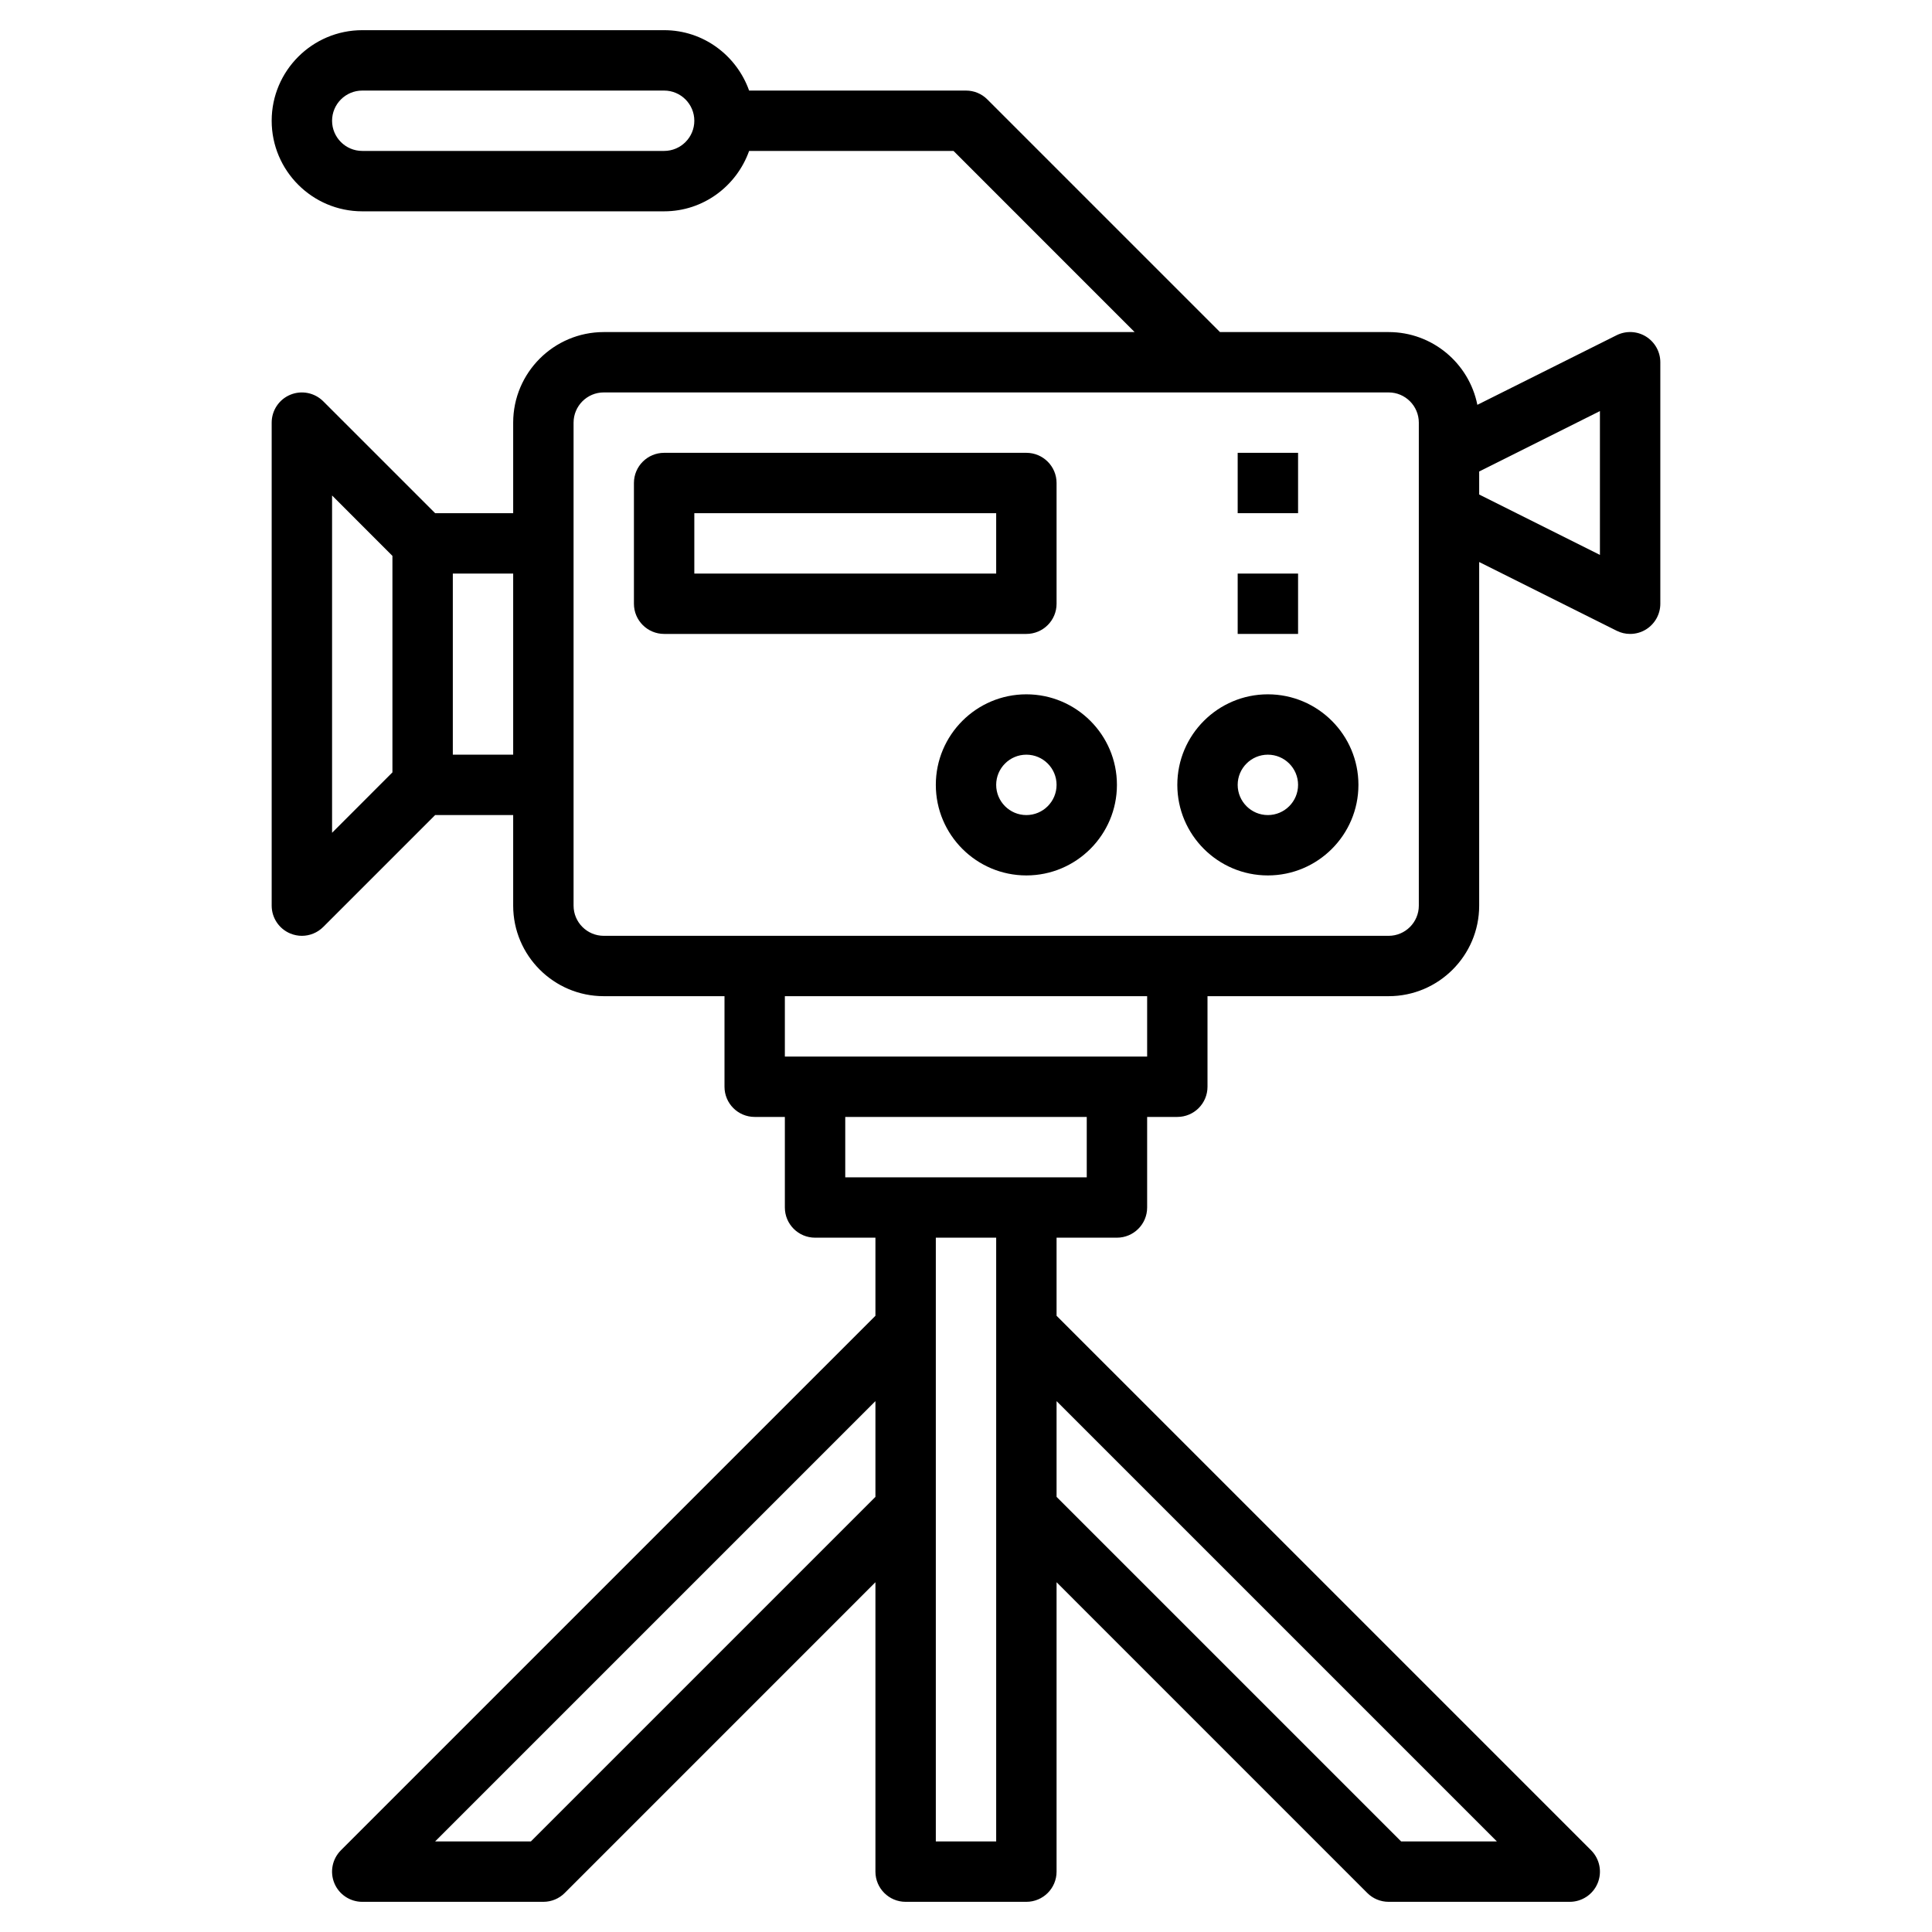
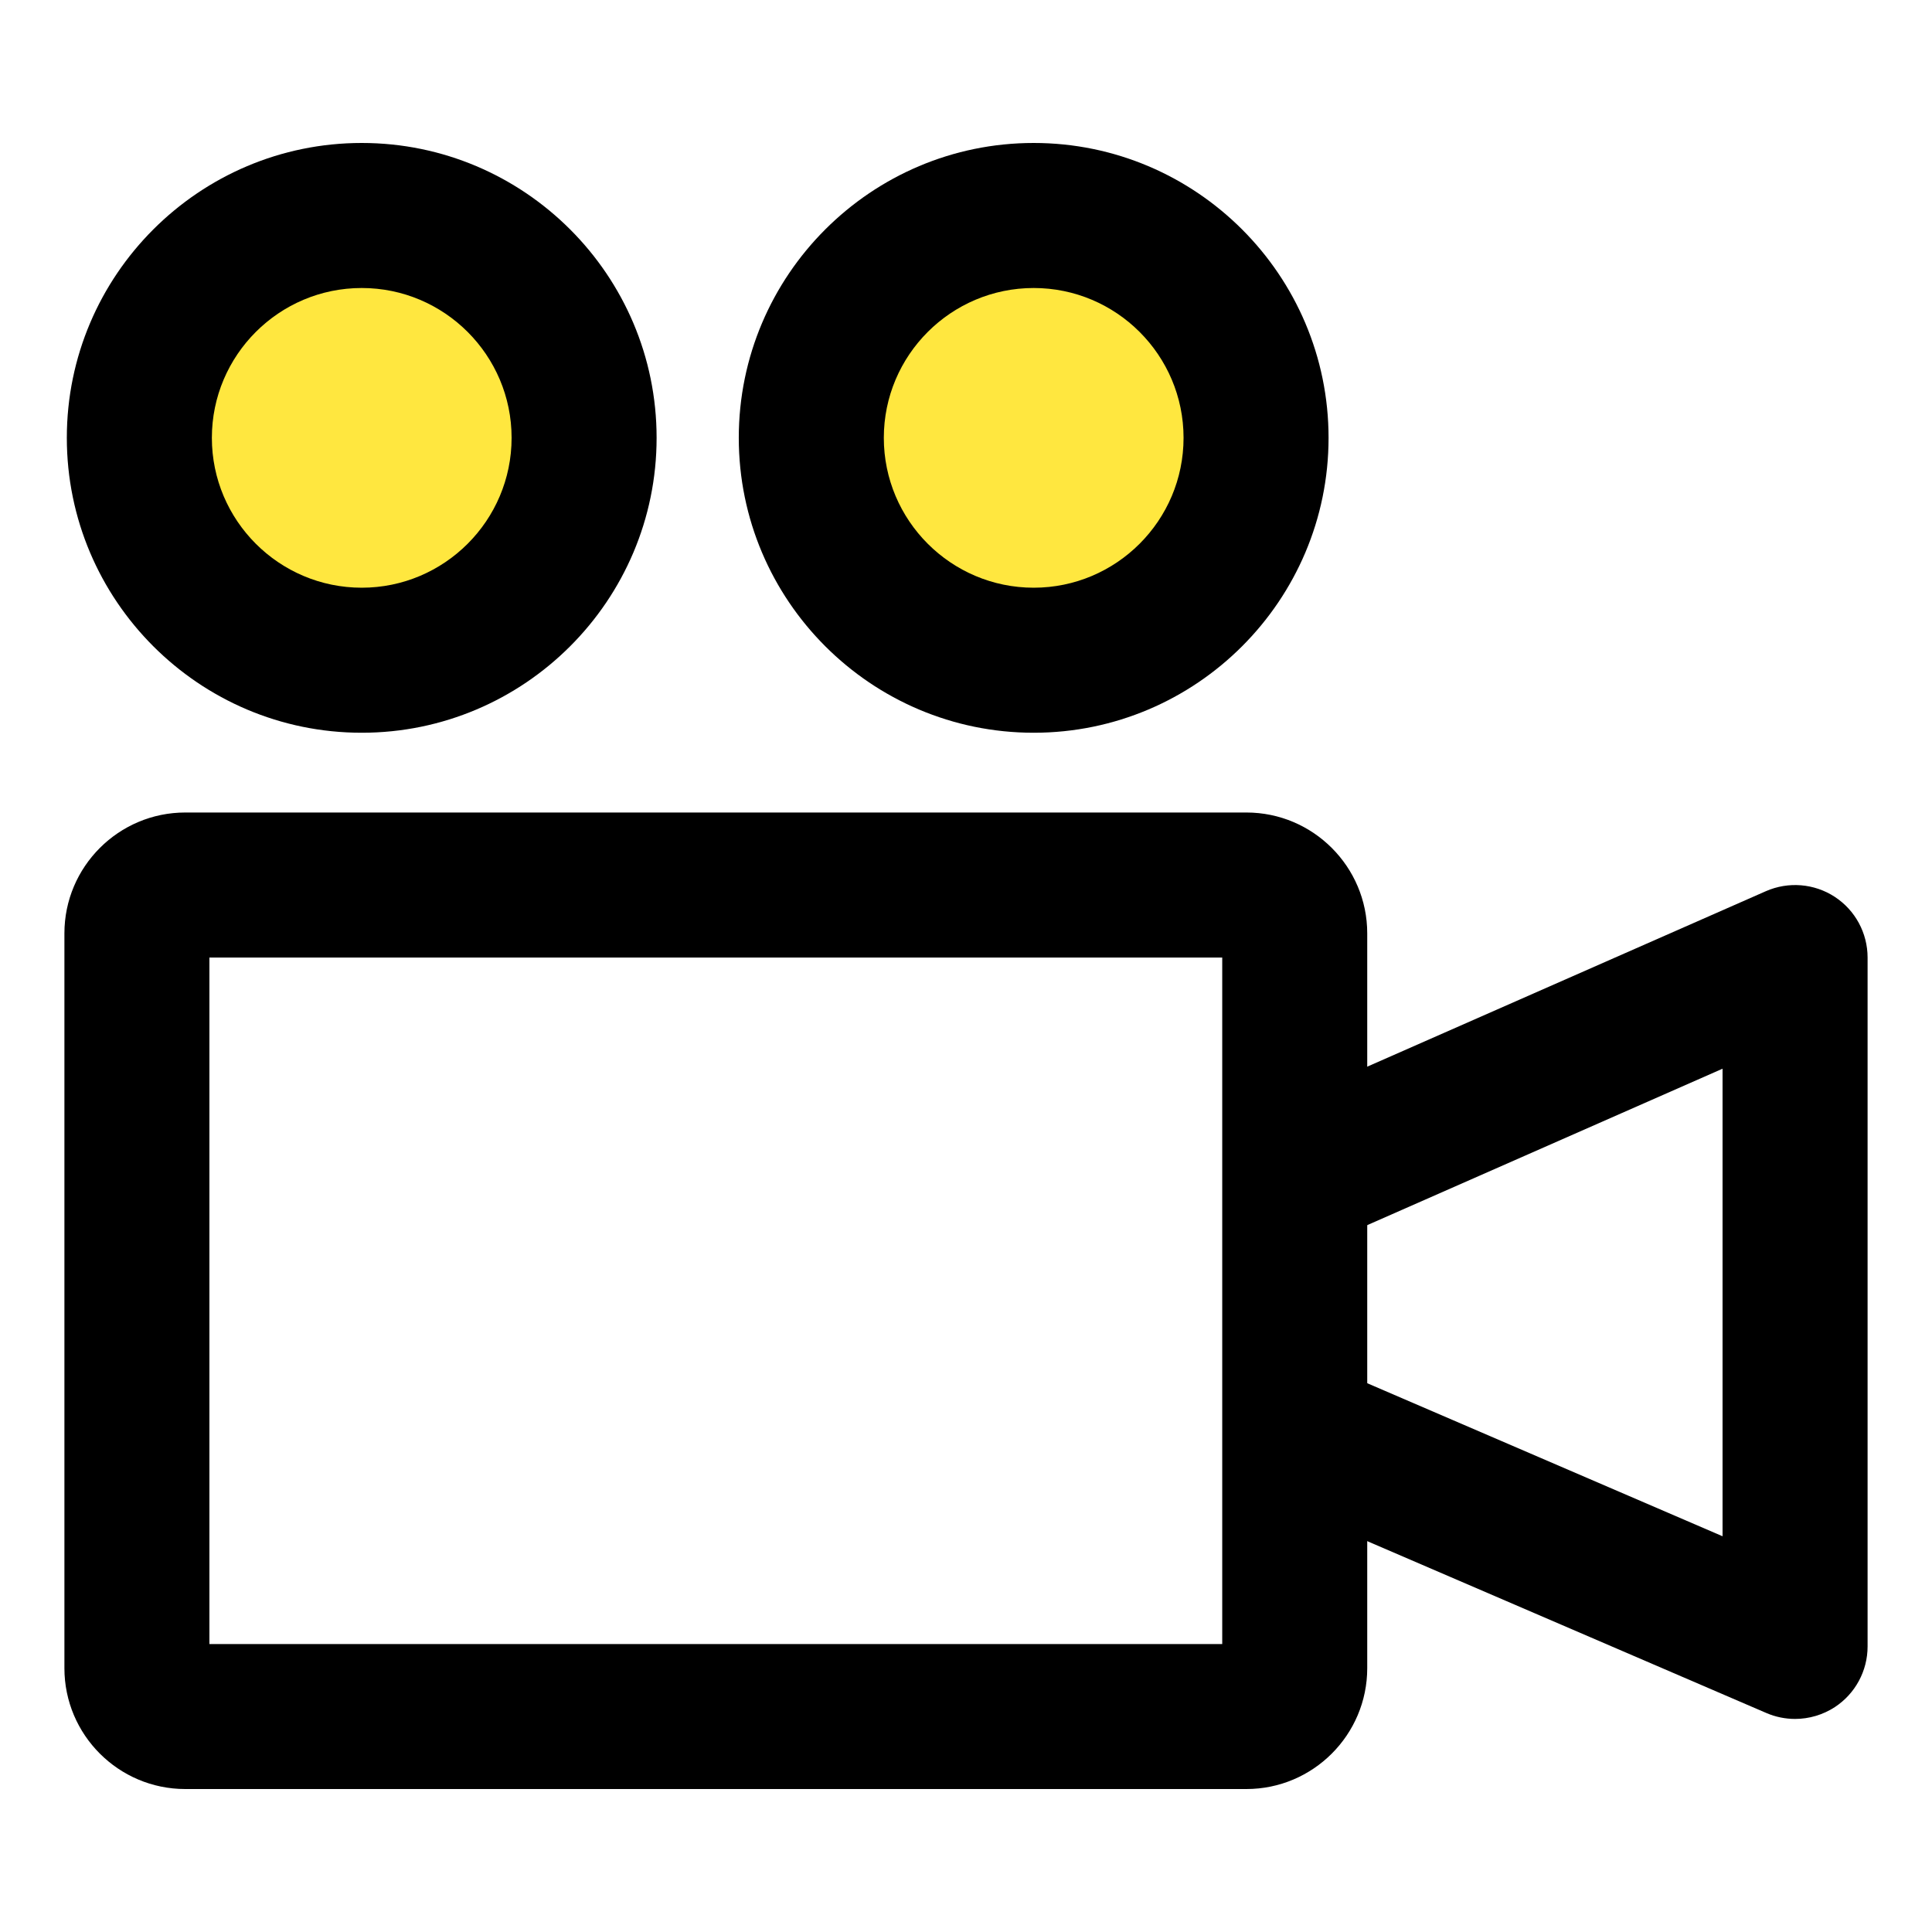
- <svg xmlns="http://www.w3.org/2000/svg" width="50" height="50" viewBox="0 0 50 50" fill="none">
-   <path d="M42.598 8.71C42.368 8.567 42.08 8.555 41.837 8.676L38.234 10.477C38.02 9.405 37.073 8.594 35.938 8.594H31.573L25.552 2.573C25.406 2.426 25.208 2.344 25 2.344H19.387C19.064 1.437 18.205 0.781 17.188 0.781H9.375C8.083 0.781 7.031 1.833 7.031 3.125C7.031 4.417 8.083 5.469 9.375 5.469H17.188C18.205 5.469 19.064 4.813 19.387 3.906H24.677L29.364 8.594H15.625C14.333 8.594 13.281 9.645 13.281 10.938V13.281H11.261L8.365 10.385C8.141 10.162 7.806 10.095 7.513 10.216C7.221 10.337 7.031 10.622 7.031 10.938V23.438C7.031 23.753 7.221 24.038 7.513 24.159C7.61 24.199 7.712 24.219 7.812 24.219C8.016 24.219 8.216 24.139 8.365 23.99L11.261 21.094H13.281V23.438C13.281 24.73 14.333 25.781 15.625 25.781H18.75V28.125C18.75 28.556 19.099 28.906 19.531 28.906H20.312V31.25C20.312 31.681 20.662 32.031 21.094 32.031H22.656V34.052L8.823 47.885C8.599 48.109 8.532 48.444 8.653 48.737C8.773 49.028 9.059 49.219 9.375 49.219H14.062C14.27 49.219 14.469 49.137 14.615 48.99L22.656 40.948V48.438C22.656 48.869 23.006 49.219 23.438 49.219H26.562C26.994 49.219 27.344 48.869 27.344 48.438V40.948L35.385 48.99C35.531 49.137 35.73 49.219 35.938 49.219H40.625C40.941 49.219 41.227 49.028 41.347 48.737C41.468 48.444 41.401 48.109 41.177 47.885L27.344 34.052V32.031H28.906C29.338 32.031 29.688 31.681 29.688 31.25V28.906H30.469C30.901 28.906 31.25 28.556 31.25 28.125V25.781H35.938C37.23 25.781 38.281 24.73 38.281 23.438V14.545L41.838 16.323C41.948 16.379 42.068 16.406 42.188 16.406C42.331 16.406 42.473 16.367 42.598 16.29C42.828 16.147 42.969 15.896 42.969 15.625V9.375C42.969 9.104 42.828 8.853 42.598 8.71ZM17.188 3.906H9.375C8.944 3.906 8.594 3.555 8.594 3.125C8.594 2.695 8.944 2.344 9.375 2.344H17.188C17.619 2.344 17.969 2.695 17.969 3.125C17.969 3.555 17.619 3.906 17.188 3.906ZM10.156 19.989L8.594 21.552V12.823L10.156 14.386V19.989ZM11.719 19.531V14.844H13.281V19.531H11.719ZM13.739 47.656H11.261L22.656 36.261V38.739L13.739 47.656ZM38.739 47.656H36.261L27.344 38.739V36.261L38.739 47.656ZM25.781 47.656H24.219V32.031H25.781V47.656ZM28.125 30.469H21.875V28.906H28.125V30.469ZM29.688 27.344H20.312V25.781H29.688V27.344ZM36.719 23.438C36.719 23.868 36.369 24.219 35.938 24.219H15.625C15.194 24.219 14.844 23.868 14.844 23.438V10.938C14.844 10.507 15.194 10.156 15.625 10.156H35.938C36.369 10.156 36.719 10.507 36.719 10.938V23.438ZM41.406 14.361L38.281 12.798V12.202L41.406 10.639V14.361Z" fill="black" />
-   <path d="M27.344 15.625V12.5C27.344 12.069 26.994 11.719 26.562 11.719H17.188C16.756 11.719 16.406 12.069 16.406 12.5V15.625C16.406 16.056 16.756 16.406 17.188 16.406H26.562C26.994 16.406 27.344 16.056 27.344 15.625ZM25.781 14.844H17.969V13.281H25.781V14.844Z" fill="black" />
-   <path d="M32.812 17.969C31.52 17.969 30.469 19.02 30.469 20.312C30.469 21.605 31.52 22.656 32.812 22.656C34.105 22.656 35.156 21.605 35.156 20.312C35.156 19.02 34.105 17.969 32.812 17.969ZM32.812 21.094C32.381 21.094 32.031 20.743 32.031 20.312C32.031 19.882 32.381 19.531 32.812 19.531C33.244 19.531 33.594 19.882 33.594 20.312C33.594 20.743 33.244 21.094 32.812 21.094Z" fill="black" />
-   <path d="M26.562 17.969C25.27 17.969 24.219 19.02 24.219 20.312C24.219 21.605 25.27 22.656 26.562 22.656C27.855 22.656 28.906 21.605 28.906 20.312C28.906 19.02 27.855 17.969 26.562 17.969ZM26.562 21.094C26.131 21.094 25.781 20.743 25.781 20.312C25.781 19.882 26.131 19.531 26.562 19.531C26.994 19.531 27.344 19.882 27.344 20.312C27.344 20.743 26.994 21.094 26.562 21.094Z" fill="black" />
-   <path d="M32.031 14.844H33.594V16.406H32.031V14.844Z" fill="black" />
-   <path d="M32.031 11.719H33.594V13.281H32.031V11.719Z" fill="black" />
+ <svg xmlns="http://www.w3.org/2000/svg" width="56" height="56" viewBox="0 0 56 56" fill="none">
+   <path d="M36.127 23.551H5.37C3.438 23.551 1.867 25.123 1.867 27.054V48.353C1.867 50.285 3.438 51.856 5.37 51.856H36.127C38.059 51.856 39.63 50.284 39.63 48.353V27.054C39.63 25.123 38.059 23.551 36.127 23.551ZM35.427 47.653H6.07V27.755H35.427V47.653Z" fill="black" />
+   <path d="M53.181 25.995C52.586 25.607 51.835 25.546 51.184 25.832L36.542 32.277L38.236 36.125L49.929 30.977V44.529L38.22 39.486L36.557 43.348L51.2 49.653C51.467 49.768 51.75 49.824 52.031 49.824C52.435 49.824 52.838 49.707 53.187 49.479C53.777 49.09 54.133 48.431 54.133 47.723V27.756C54.133 27.045 53.775 26.383 53.181 25.995Z" fill="black" />
+   <circle cx="10.5" cy="12.5" r="6.5" fill="#FFE73F" />
+   <circle cx="30.5" cy="12.5" r="6.5" fill="#FFE73F" />
+   <path d="M10.485 4.144C5.772 4.144 1.937 7.978 1.937 12.691C1.937 17.404 5.772 21.239 10.485 21.239C15.198 21.239 19.032 17.404 19.032 12.691C19.032 7.978 15.198 4.144 10.485 4.144ZM10.485 17.035C8.089 17.035 6.141 15.086 6.141 12.691C6.141 10.296 8.09 8.348 10.485 8.348C12.88 8.348 14.829 10.296 14.829 12.691C14.829 15.087 12.88 17.035 10.485 17.035Z" fill="black" />
+   <path d="M29.962 4.144C25.249 4.144 21.414 7.978 21.414 12.691C21.414 17.404 25.249 21.239 29.962 21.239C34.675 21.239 38.509 17.404 38.509 12.691C38.509 7.978 34.675 4.144 29.962 4.144ZM29.962 17.035C27.566 17.035 25.618 15.086 25.618 12.691C25.618 10.296 27.567 8.348 29.962 8.348C32.357 8.348 34.306 10.296 34.306 12.691C34.306 15.087 32.357 17.035 29.962 17.035Z" fill="black" />
</svg>
